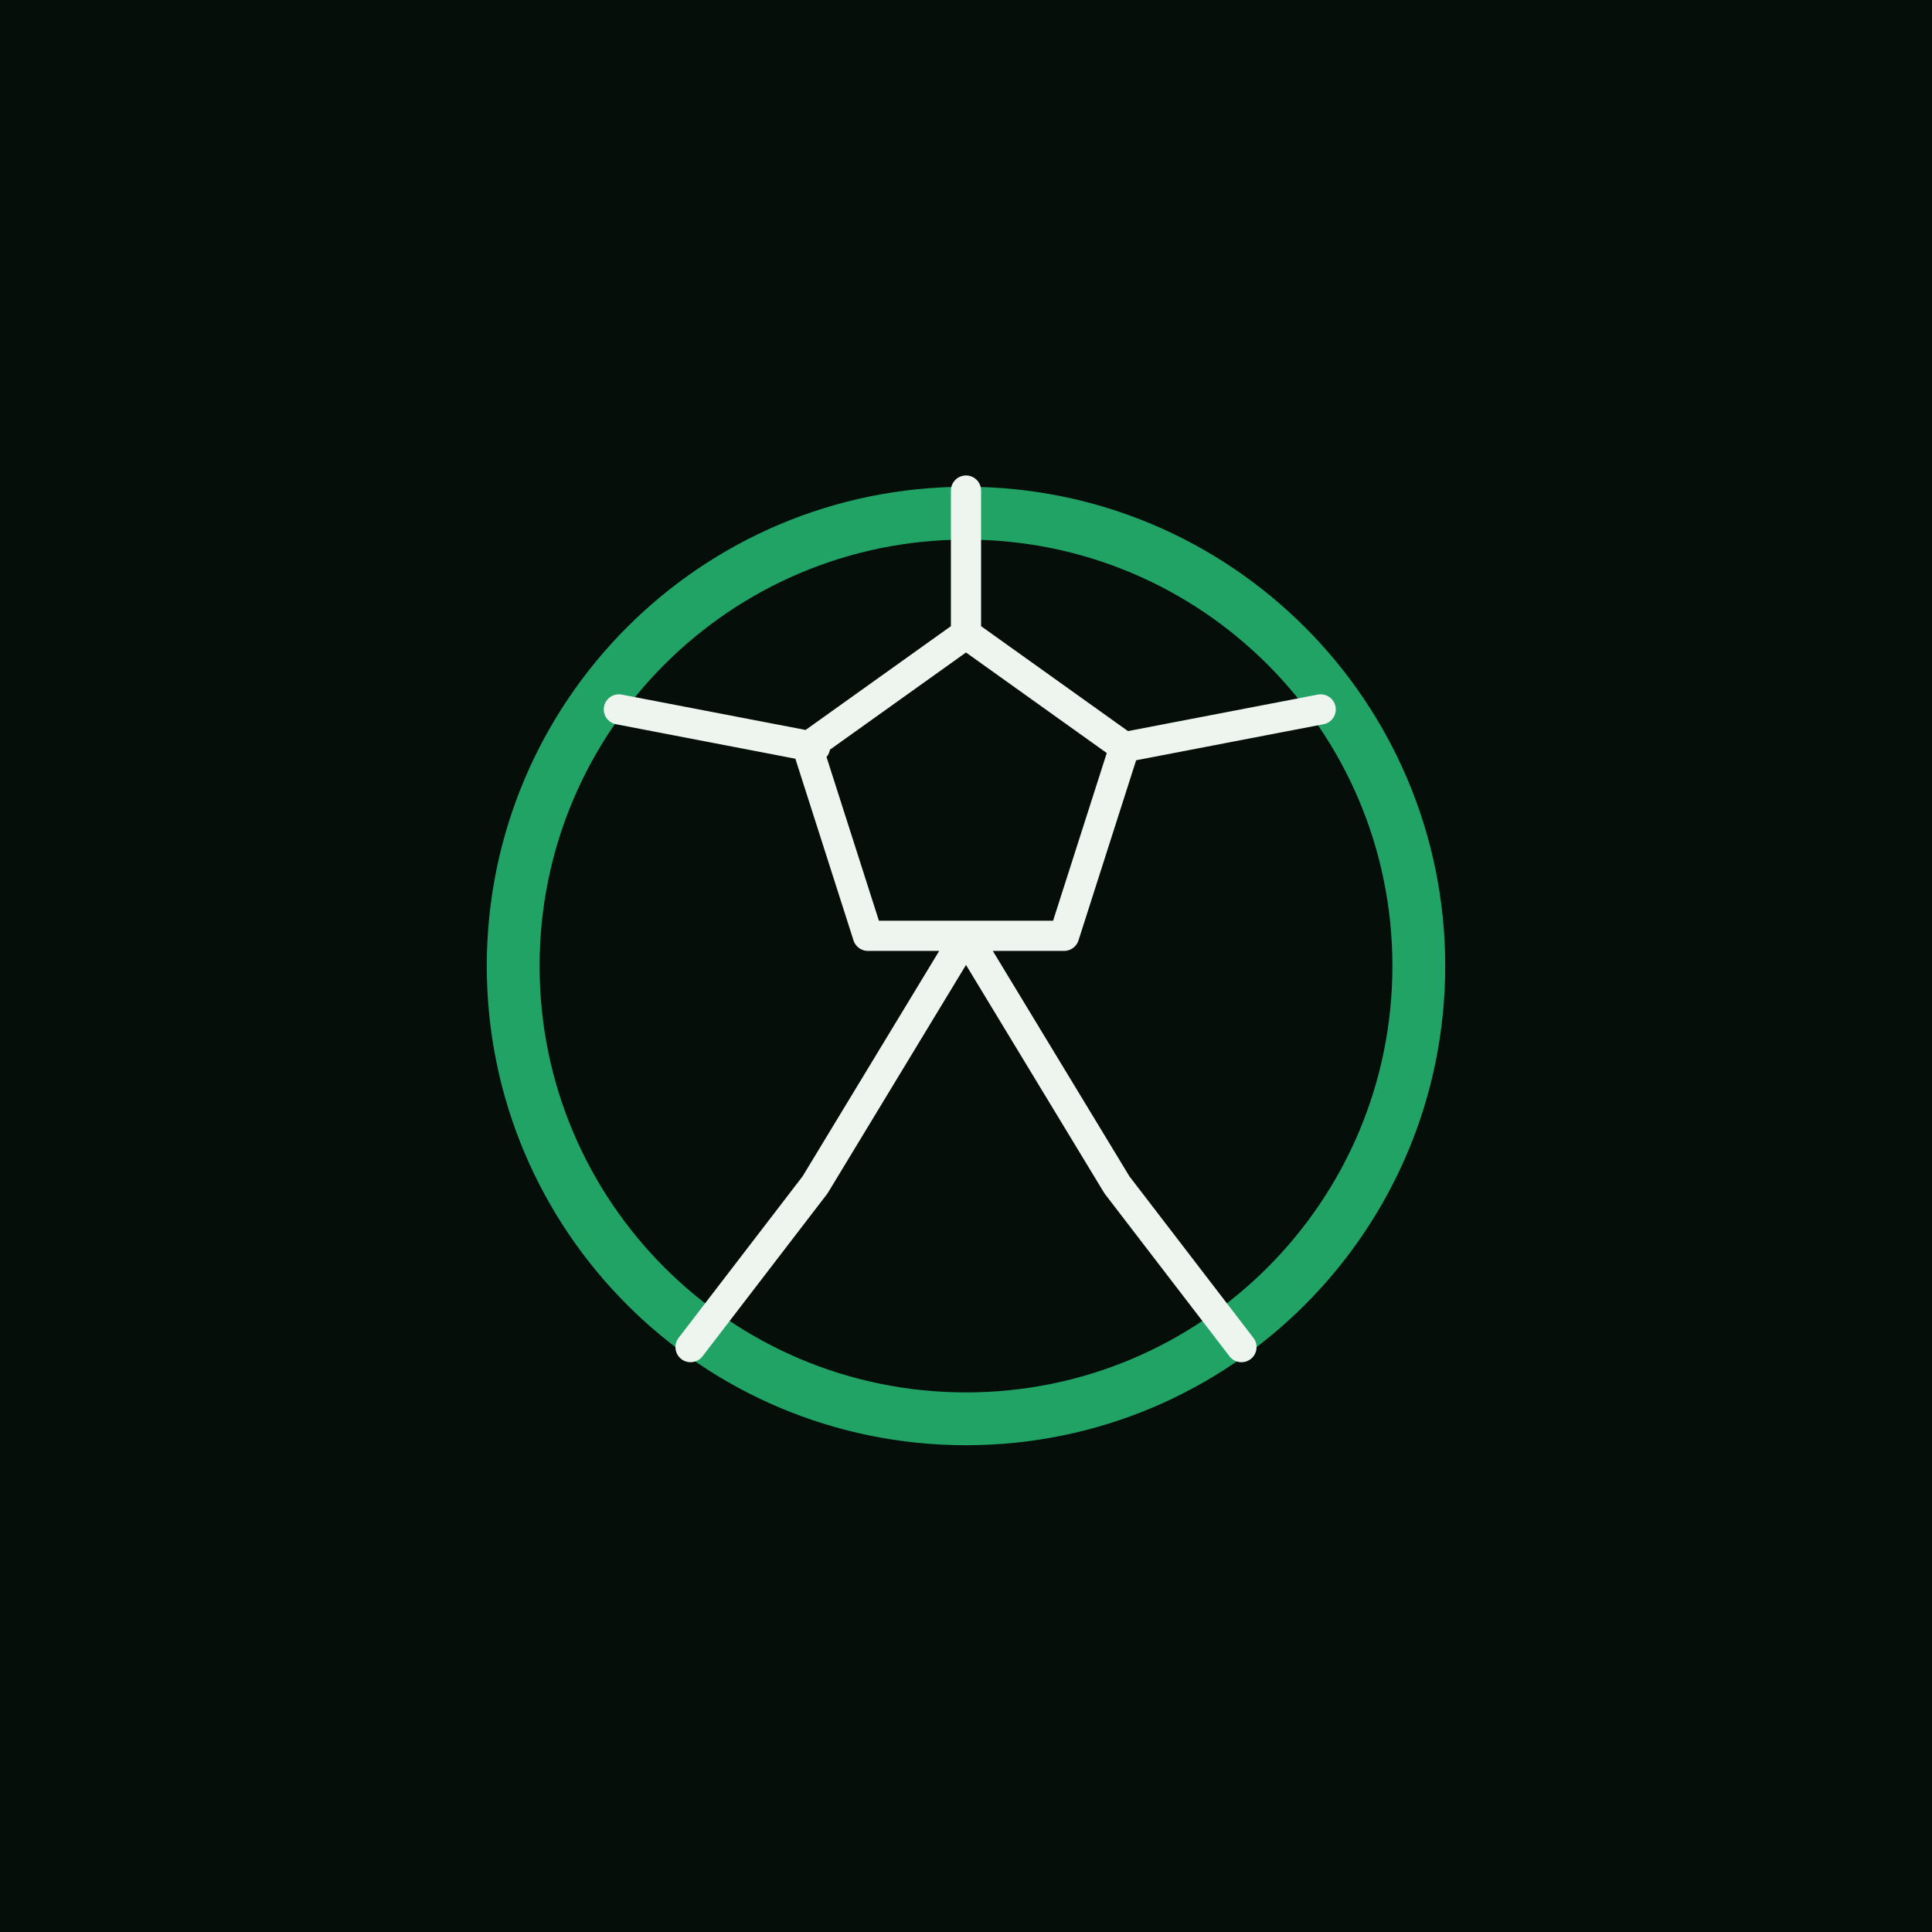
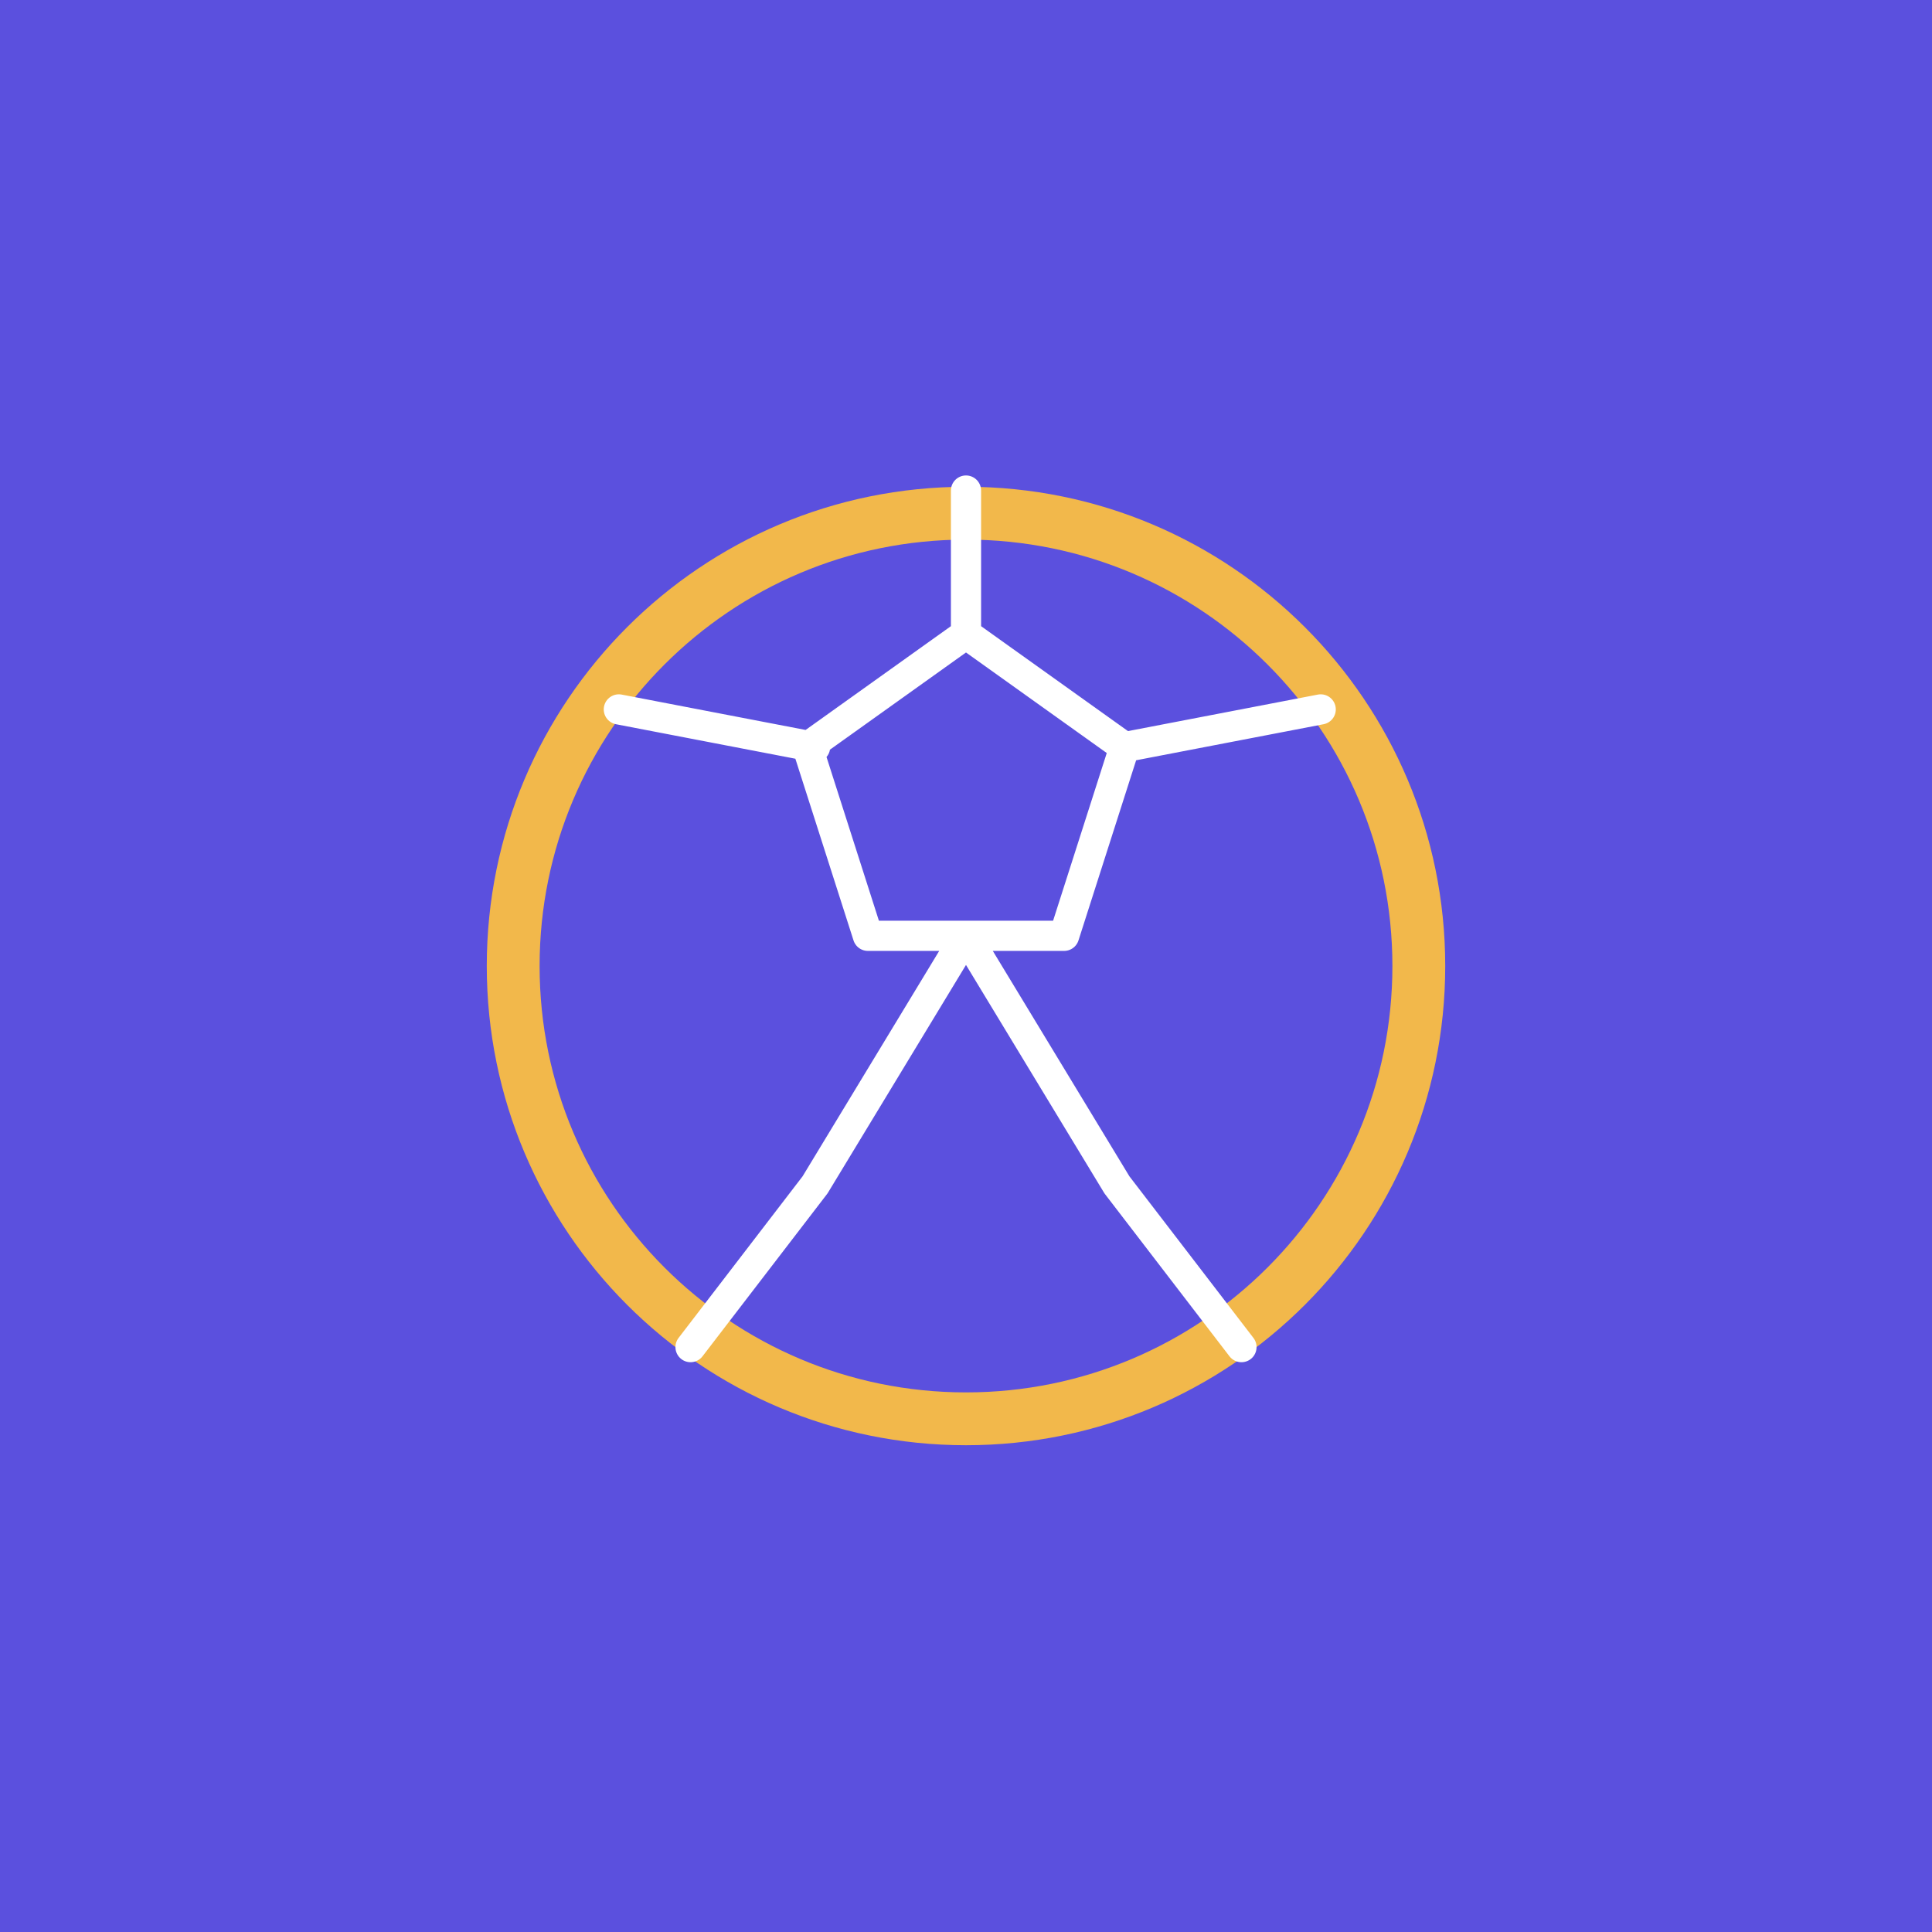
<svg xmlns="http://www.w3.org/2000/svg" viewBox="0 0 512 512">
-   <rect width="512" height="512" fill="#060e0a" />
-   <circle cx="256" cy="256" r="120" fill="none" stroke="#21a366" stroke-width="14" />
-   <path d="M256 168l42 30-16 50h-52l-16-50zM256 168v-38M298 198l52-10M256 248l-40 66M256 248l40 66M216 314l-33 43M296 314l33 43M216 198l-52-10" fill="none" stroke="#eef4ee" stroke-width="8" stroke-linecap="round" stroke-linejoin="round" />
+   <rect width="512" height="512" fill="#5b50de" />
+   <circle cx="256" cy="256" r="120" fill="none" stroke="#f2b84b" stroke-width="14" />
+   <path d="M256 168l42 30-16 50h-52l-16-50zM256 168v-38M298 198l52-10M256 248l-40 66M256 248l40 66M216 314l-33 43M296 314l33 43M216 198l-52-10" fill="none" stroke="#ffffff" stroke-width="8" stroke-linecap="round" stroke-linejoin="round" />
</svg>
